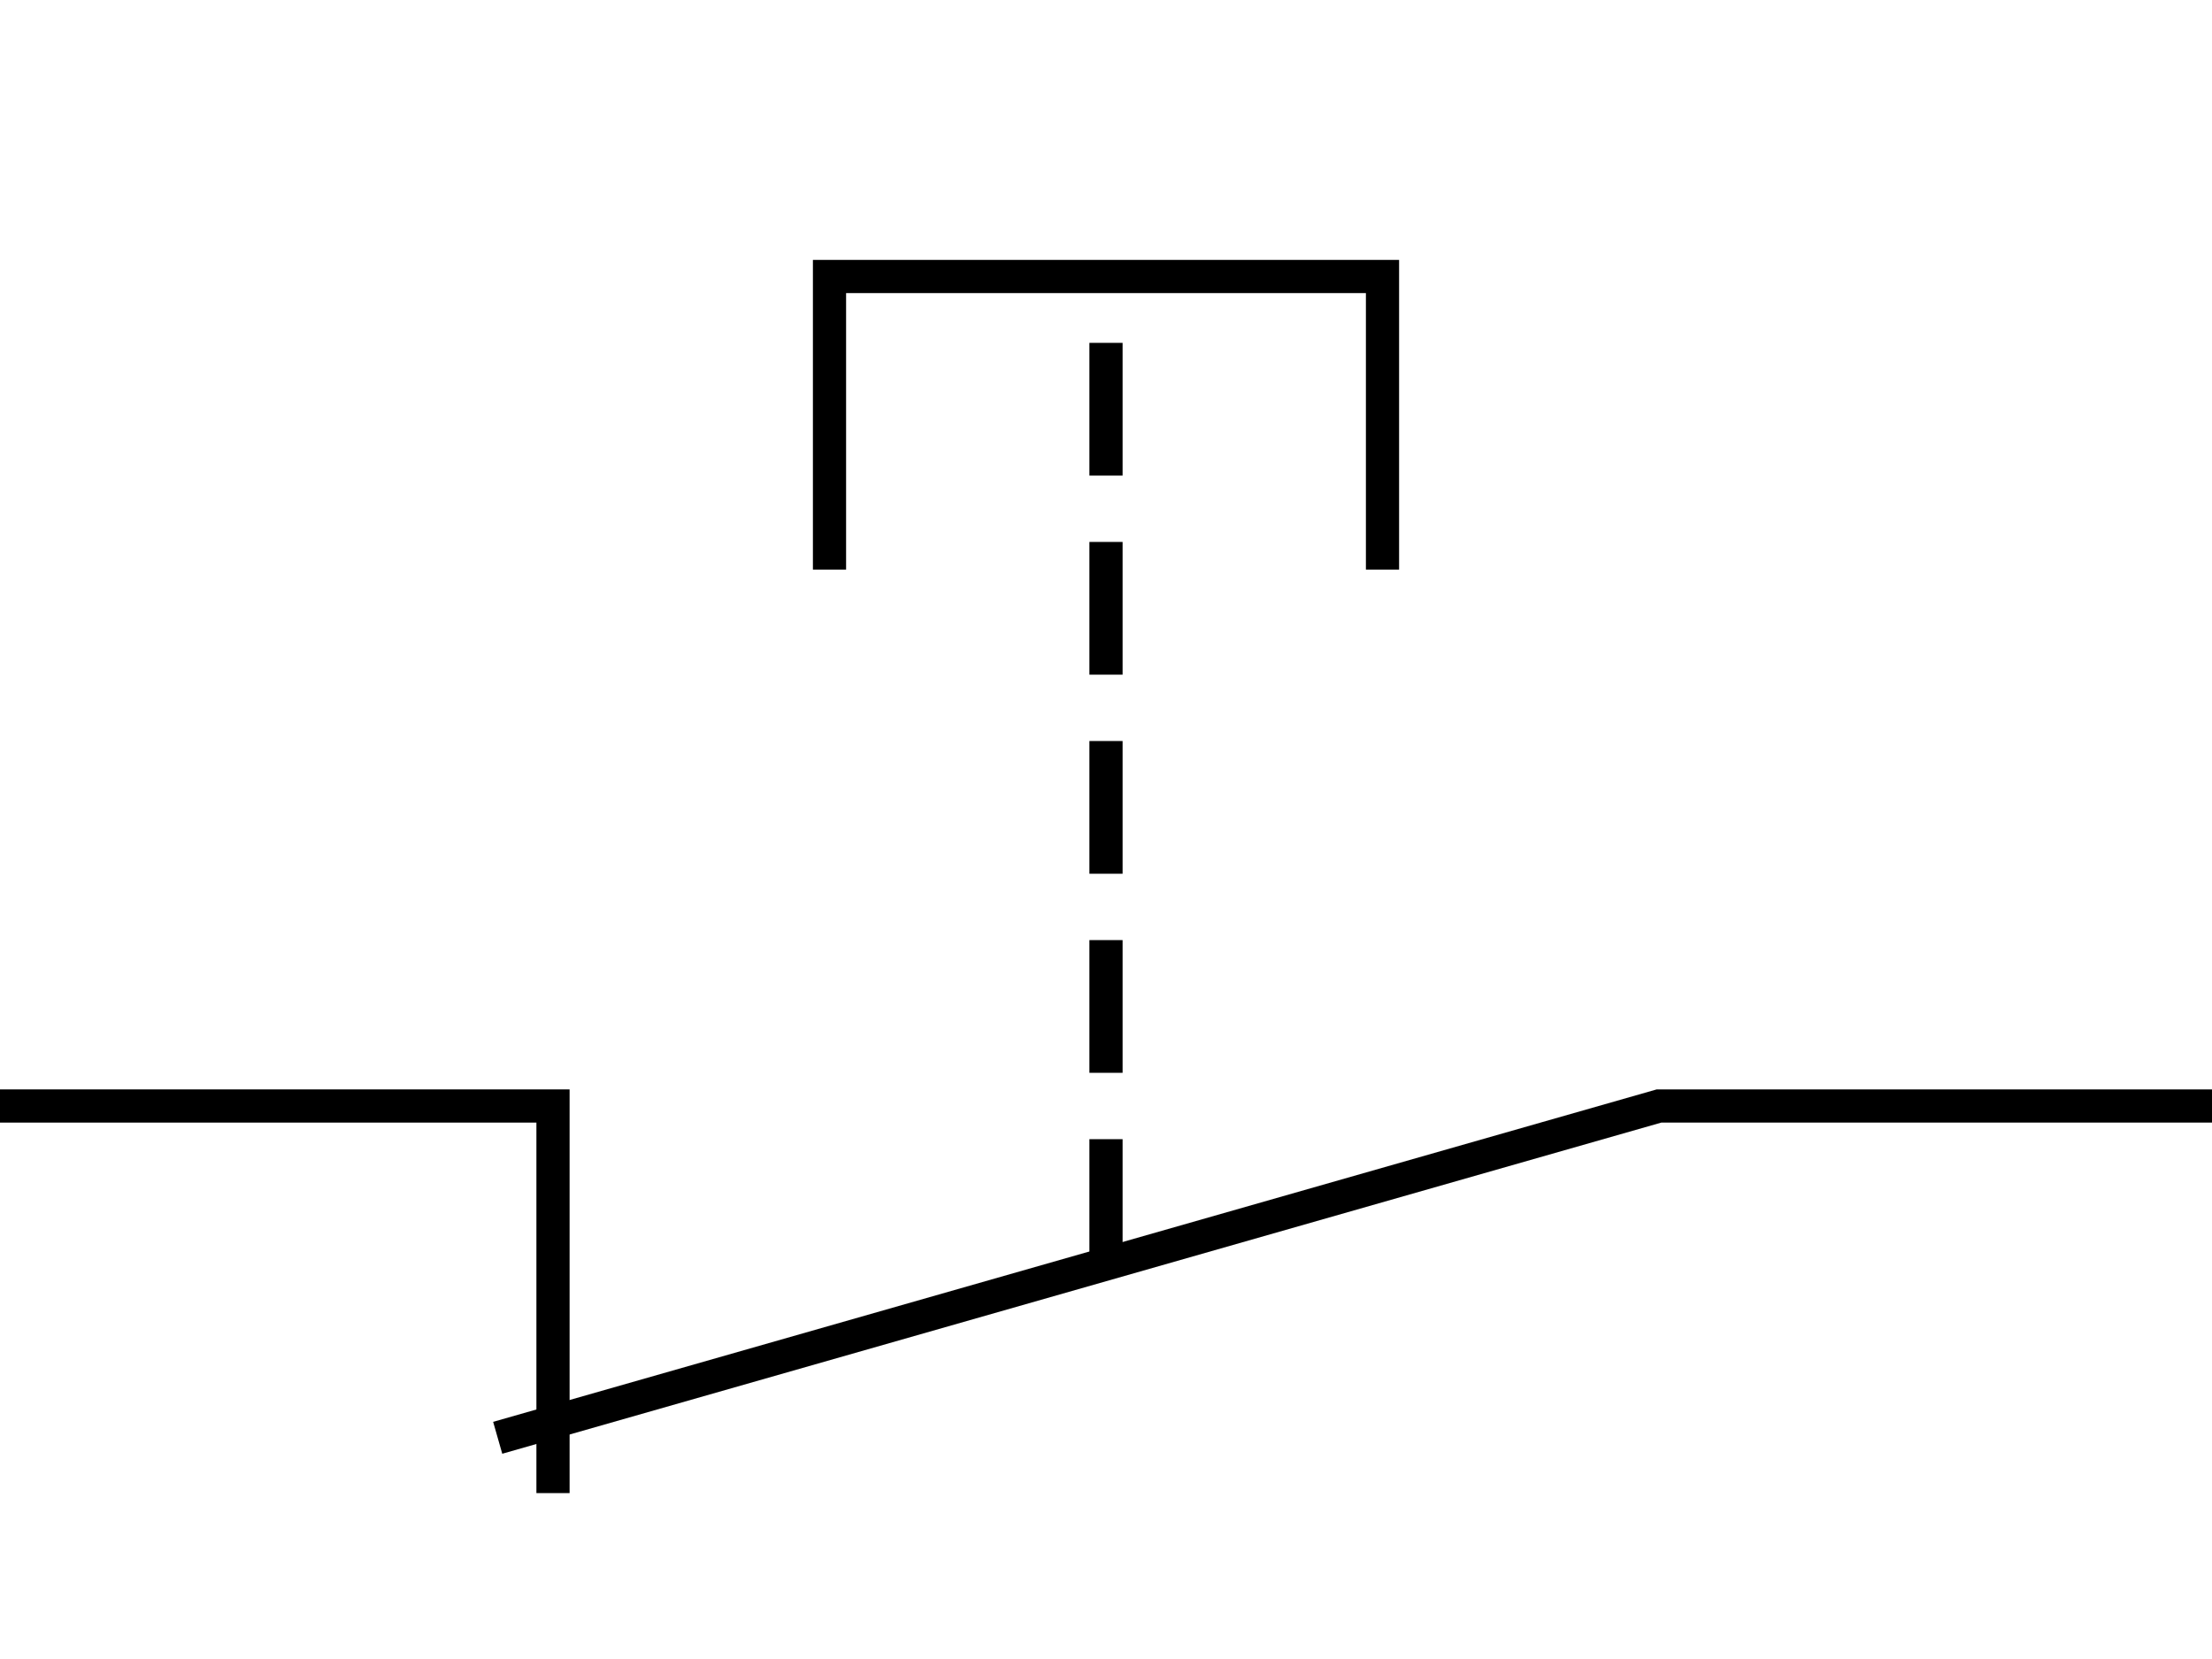
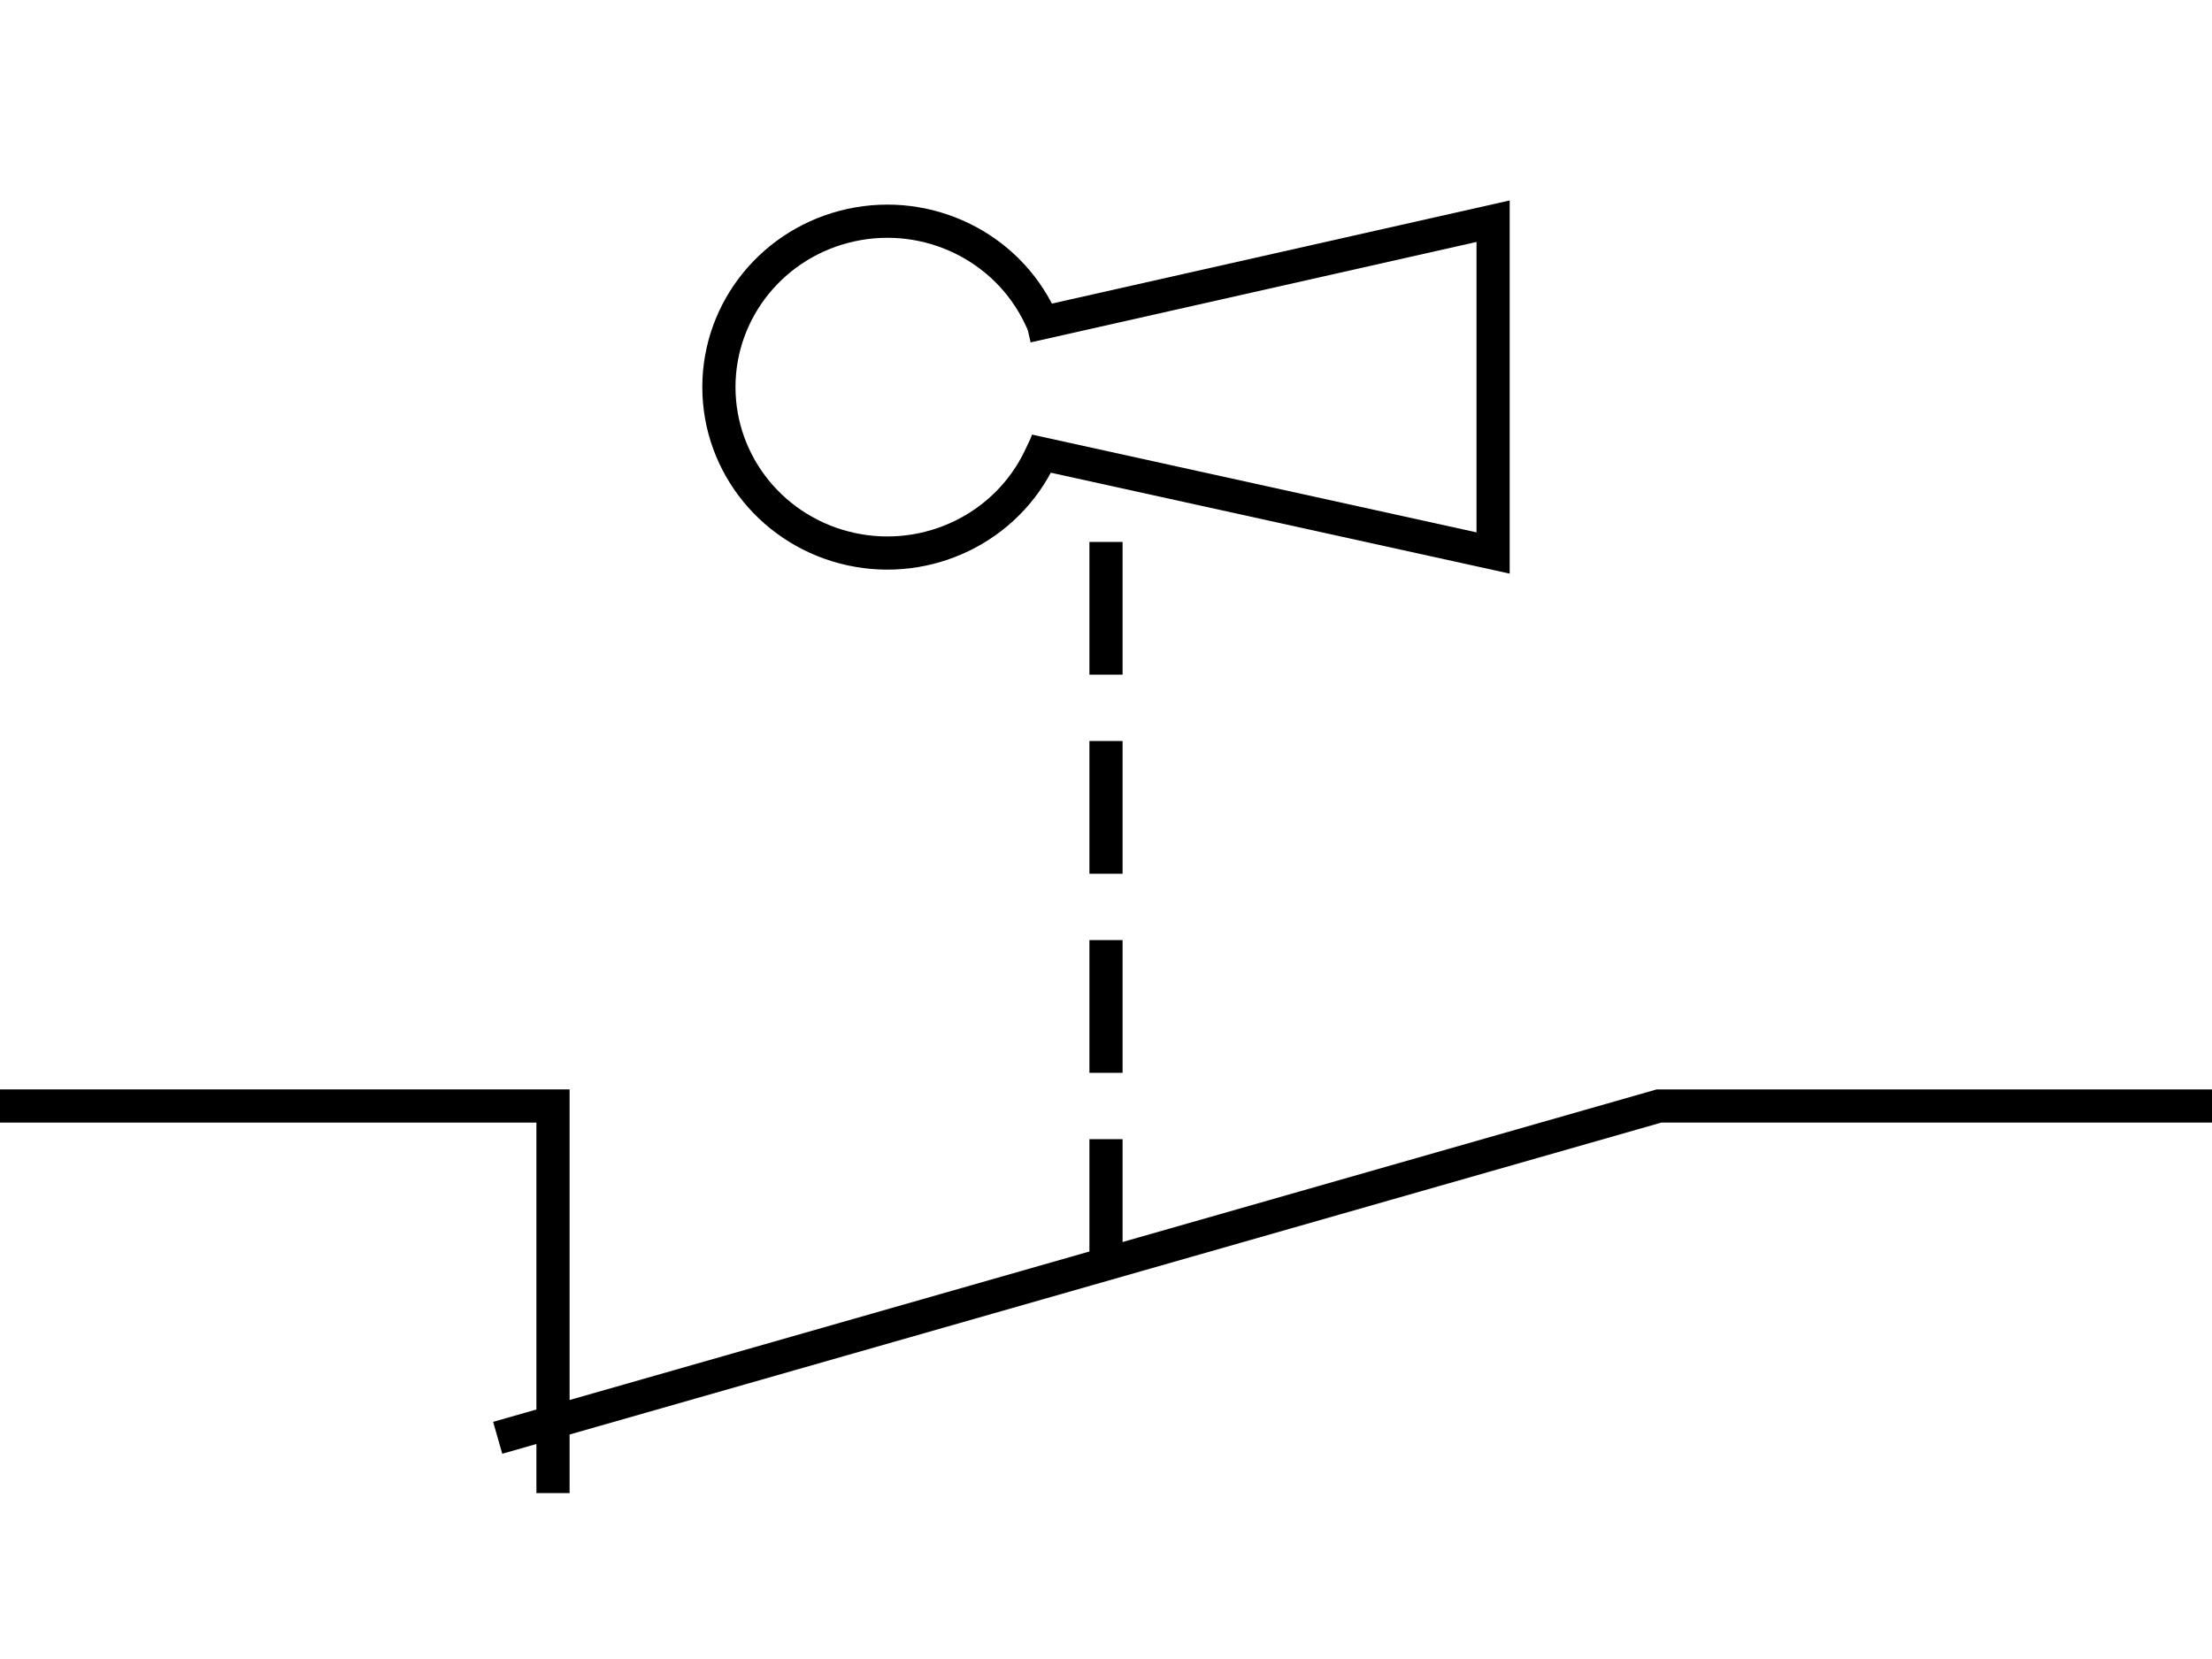
<svg xmlns="http://www.w3.org/2000/svg" width="200" height="150" viewBox="0 0 200 150" id="svg2" version="1.1">
  <defs id="defs4" />
  <g id="layer1" transform="translate(0,-902.3622)">
    <path style="fill:none;fill-rule:evenodd;stroke:#000000;stroke-width:3;stroke-linecap:butt;stroke-linejoin:miter;stroke-miterlimit:4;stroke-dasharray:none;stroke-opacity:1" d="m 0,1002.362 50,0 0,35" id="path4163" />
    <path style="fill:none;fill-rule:evenodd;stroke:#000000;stroke-width:3;stroke-linecap:butt;stroke-linejoin:miter;stroke-miterlimit:4;stroke-dasharray:none;stroke-opacity:1" d="m 45,1032.362 105,-30 50,0" id="path4165" />
-     <path style="fill:none;fill-rule:evenodd;stroke:#000000;stroke-width:3;stroke-linecap:butt;stroke-linejoin:miter;stroke-miterlimit:4;stroke-dasharray:12, 6;stroke-dashoffset:0;stroke-opacity:1" d="m 100,1017.362 0,-90" id="path5917" />
-     <path style="fill:none;fill-rule:evenodd;stroke:#000000;stroke-width:3;stroke-linecap:square;stroke-linejoin:miter;stroke-miterlimit:4;stroke-dasharray:none;stroke-opacity:1" d="m 75,952.362 1e-5,-25 50,0 -2e-5,25" id="path5403" />
+     <path style="fill:none;fill-rule:evenodd;stroke:#000000;stroke-width:3;stroke-linecap:butt;stroke-linejoin:miter;stroke-miterlimit:4;stroke-dasharray:12, 6;stroke-dashoffset:0;stroke-opacity:1" d="m 100,1017.362 -1e-5,-70" id="path5917" />
+     <path style="fill:none;fill-opacity:1;stroke:#000000;stroke-width:3;stroke-linecap:square;stroke-linejoin:round;stroke-miterlimit:4;stroke-dasharray:none;stroke-dashoffset:0;stroke-opacity:1" id="path8209" d="m 94.038,943.703 a 15.233,15.001 0 0 1 -17.102,8.306 15.233,15.001 0 0 1 -11.936,-14.645 15.233,15.001 0 0 1 11.936,-14.645 15.233,15.001 0 0 1 17.102,8.306" />
+     <path style="fill:none;fill-rule:evenodd;stroke:#000000;stroke-width:3;stroke-linecap:butt;stroke-linejoin:miter;stroke-miterlimit:4;stroke-dasharray:none;stroke-opacity:1" d="m 92.853,931.857 42.147,-9.495 0,30 -42.02,-9.242" id="path8211" />
  </g>
</svg>
